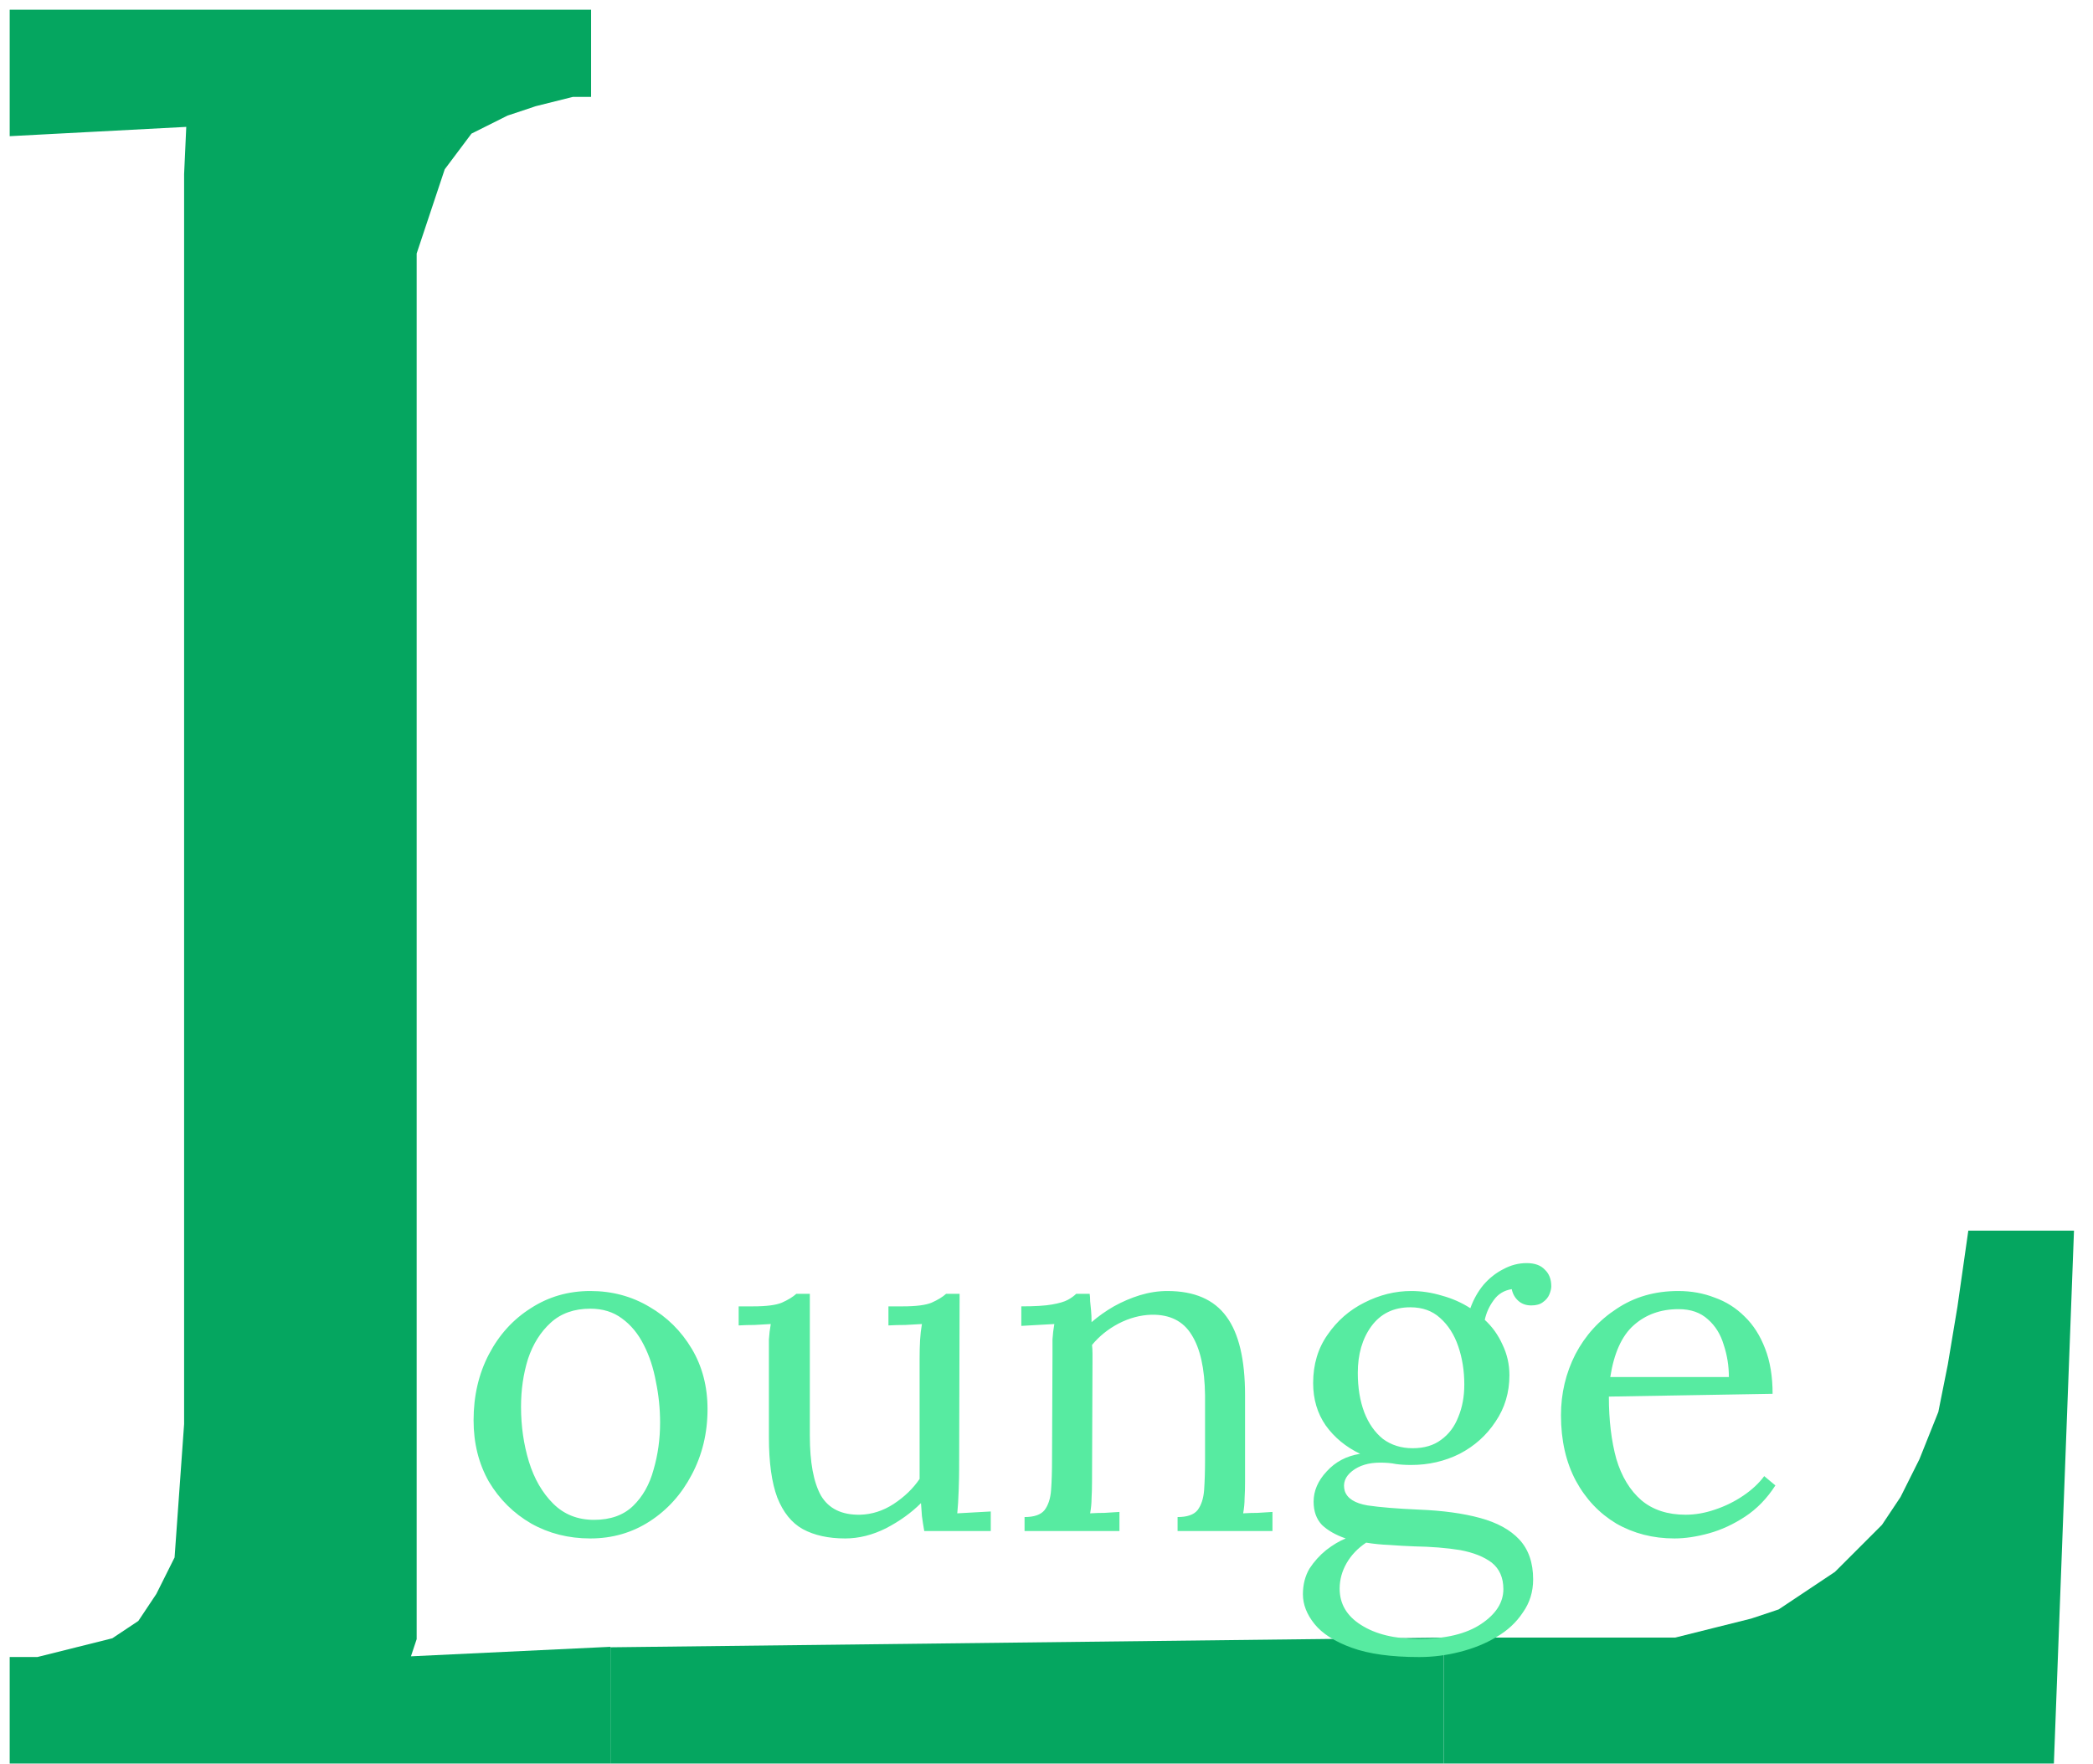
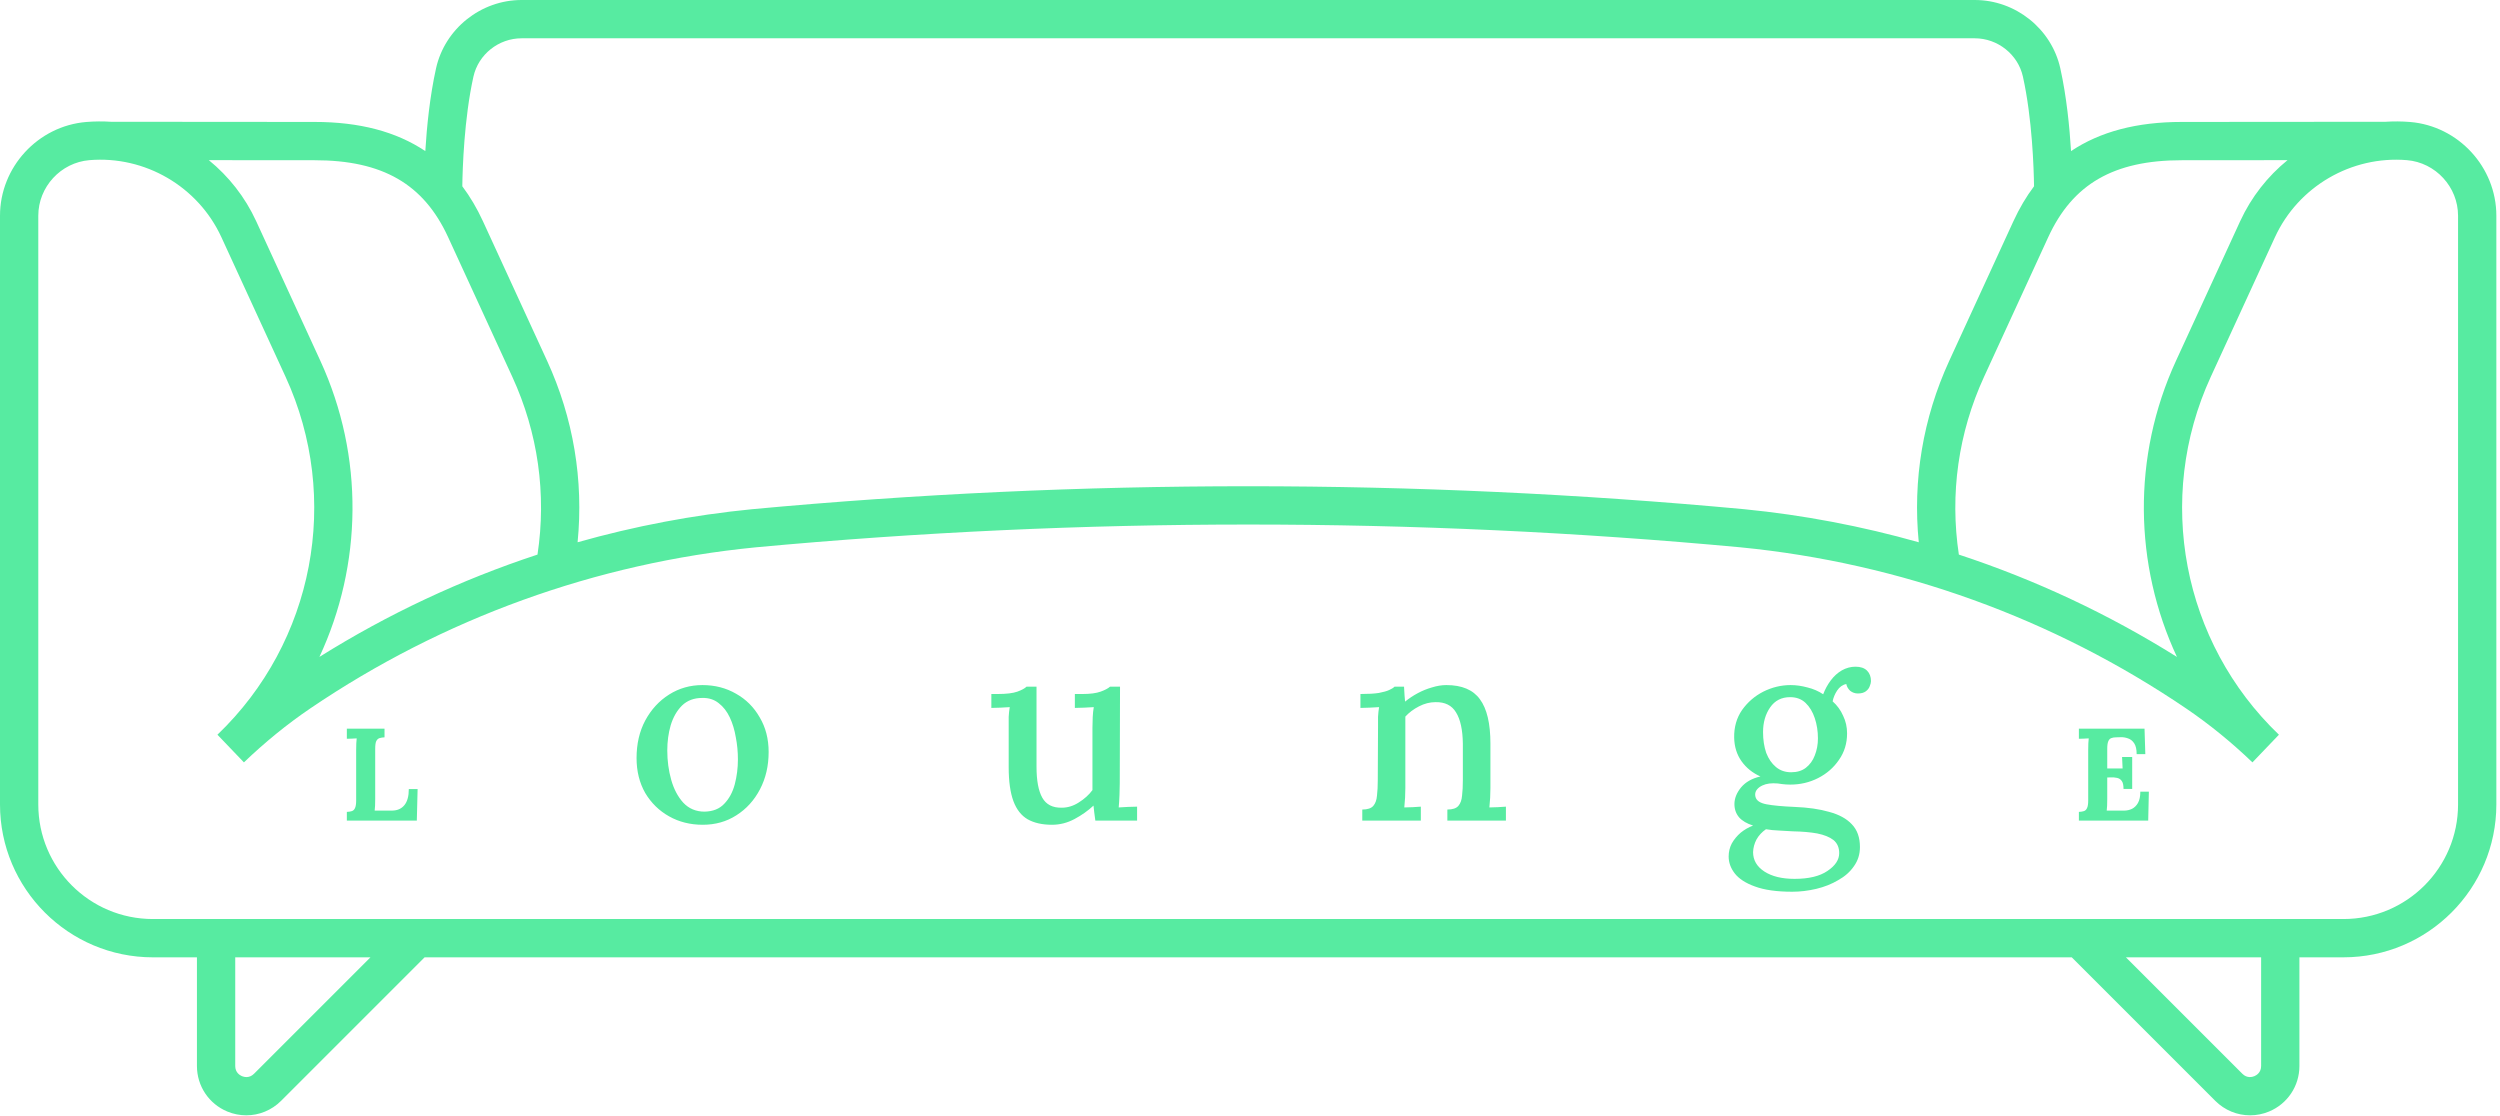
- <svg xmlns="http://www.w3.org/2000/svg" width="108" height="91" viewBox="0 0 108 91" fill="none">
-   <path d="M74.5 84.5L31.5 85V91H74.5V84.5Z" fill="#05A660" />
-   <path d="M75 90.5V85.5V85H86.5L88.5 84.5L90.5 84L92 83.5L93.5 82.5L95 81.5L96 80.5L97.5 79L98.5 77.5L99.5 75.5L100.5 73L101 70.5L101.5 67.5L102 64H106.5L105.5 90.5H75Z" fill="#05A660" stroke="#05A660" />
-   <path d="M30.461 79.384C29.341 79.384 28.325 79.128 27.413 78.616C26.501 78.088 25.773 77.368 25.229 76.456C24.701 75.528 24.437 74.472 24.437 73.288C24.437 72.024 24.701 70.888 25.229 69.88C25.757 68.872 26.477 68.08 27.389 67.504C28.301 66.912 29.325 66.616 30.461 66.616C31.581 66.616 32.597 66.888 33.509 67.432C34.421 67.96 35.149 68.68 35.693 69.592C36.237 70.504 36.509 71.544 36.509 72.712C36.509 73.944 36.237 75.072 35.693 76.096C35.165 77.104 34.445 77.904 33.533 78.496C32.621 79.088 31.597 79.384 30.461 79.384ZM30.653 78.424C31.501 78.424 32.173 78.184 32.669 77.704C33.165 77.224 33.517 76.6 33.725 75.832C33.949 75.064 34.061 74.256 34.061 73.408C34.061 72.688 33.989 71.984 33.845 71.296C33.717 70.592 33.509 69.96 33.221 69.4C32.933 68.824 32.557 68.368 32.093 68.032C31.645 67.696 31.101 67.528 30.461 67.528C29.629 67.528 28.949 67.768 28.421 68.248C27.893 68.728 27.501 69.352 27.245 70.12C27.005 70.888 26.885 71.712 26.885 72.592C26.885 73.584 27.021 74.528 27.293 75.424C27.565 76.304 27.981 77.024 28.541 77.584C29.101 78.144 29.805 78.424 30.653 78.424ZM43.612 79.384C42.748 79.384 42.02 79.224 41.428 78.904C40.852 78.584 40.412 78.04 40.108 77.272C39.82 76.504 39.676 75.464 39.676 74.152V69.88C39.676 69.624 39.676 69.368 39.676 69.112C39.692 68.856 39.724 68.592 39.772 68.32C39.5 68.336 39.22 68.352 38.932 68.368C38.66 68.368 38.388 68.376 38.116 68.392V67.408H38.86C39.548 67.408 40.044 67.344 40.348 67.216C40.668 67.072 40.916 66.92 41.092 66.76H41.788V74.08C41.788 75.456 41.98 76.488 42.364 77.176C42.764 77.848 43.436 78.176 44.38 78.16C44.988 78.144 45.564 77.96 46.108 77.608C46.668 77.24 47.116 76.808 47.452 76.312V70.144C47.452 69.76 47.46 69.432 47.476 69.16C47.492 68.872 47.524 68.592 47.572 68.32C47.284 68.336 46.996 68.352 46.708 68.368C46.42 68.368 46.132 68.376 45.844 68.392V67.408H46.588C47.276 67.408 47.772 67.344 48.076 67.216C48.396 67.072 48.644 66.92 48.82 66.76H49.516L49.492 75.832C49.492 76.088 49.484 76.448 49.468 76.912C49.452 77.376 49.428 77.768 49.396 78.088C49.684 78.072 49.972 78.056 50.26 78.04C50.548 78.024 50.836 78.008 51.124 77.992V79H47.692C47.644 78.728 47.604 78.472 47.572 78.232C47.556 77.992 47.54 77.768 47.524 77.56C47.028 78.056 46.428 78.488 45.724 78.856C45.02 79.208 44.316 79.384 43.612 79.384ZM52.868 79V78.28C53.364 78.28 53.709 78.16 53.901 77.92C54.093 77.664 54.205 77.32 54.236 76.888C54.269 76.44 54.285 75.928 54.285 75.352L54.309 69.88C54.309 69.624 54.309 69.368 54.309 69.112C54.325 68.856 54.356 68.592 54.404 68.32C54.117 68.336 53.828 68.352 53.541 68.368C53.269 68.384 52.989 68.4 52.7 68.416V67.408C53.404 67.408 53.932 67.376 54.285 67.312C54.653 67.248 54.925 67.168 55.1 67.072C55.276 66.976 55.42 66.872 55.532 66.76H56.228C56.245 66.872 56.252 67 56.252 67.144C56.269 67.288 56.285 67.448 56.3 67.624C56.316 67.8 56.325 68 56.325 68.224C56.676 67.92 57.06 67.648 57.477 67.408C57.908 67.168 58.356 66.976 58.821 66.832C59.3 66.688 59.773 66.616 60.236 66.616C61.629 66.616 62.645 67.056 63.285 67.936C63.925 68.8 64.245 70.152 64.245 71.992V76.456C64.245 76.776 64.237 77.064 64.221 77.32C64.221 77.56 64.197 77.816 64.148 78.088C64.404 78.072 64.653 78.064 64.892 78.064C65.148 78.048 65.404 78.032 65.66 78.016V79H60.764V78.28C61.261 78.28 61.605 78.16 61.797 77.92C61.989 77.664 62.1 77.32 62.133 76.888C62.164 76.44 62.181 75.928 62.181 75.352V71.992C62.164 70.616 61.932 69.576 61.484 68.872C61.053 68.168 60.364 67.824 59.42 67.84C58.844 67.856 58.276 68.008 57.717 68.296C57.172 68.584 56.717 68.952 56.349 69.4C56.364 69.528 56.373 69.672 56.373 69.832C56.373 69.992 56.373 70.16 56.373 70.336L56.349 76.456C56.349 76.776 56.34 77.064 56.325 77.32C56.325 77.56 56.3 77.816 56.252 78.088C56.508 78.072 56.757 78.064 56.996 78.064C57.252 78.048 57.508 78.032 57.764 78.016V79H52.868ZM73.231 85.504C71.791 85.504 70.631 85.344 69.751 85.024C68.871 84.704 68.231 84.296 67.831 83.8C67.431 83.304 67.231 82.792 67.231 82.264C67.231 81.768 67.343 81.328 67.567 80.944C67.807 80.576 68.095 80.256 68.431 79.984C68.783 79.712 69.119 79.512 69.439 79.384C68.927 79.208 68.519 78.976 68.215 78.688C67.927 78.384 67.783 77.984 67.783 77.488C67.783 76.928 68.007 76.408 68.455 75.928C68.903 75.432 69.479 75.128 70.183 75.016C69.447 74.664 68.855 74.176 68.407 73.552C67.975 72.928 67.759 72.2 67.759 71.368C67.759 70.408 68.007 69.576 68.503 68.872C68.999 68.152 69.631 67.6 70.399 67.216C71.183 66.816 71.991 66.616 72.823 66.616C73.351 66.616 73.879 66.696 74.407 66.856C74.935 67 75.423 67.216 75.871 67.504C76.031 67.056 76.255 66.656 76.543 66.304C76.847 65.952 77.191 65.68 77.575 65.488C77.959 65.28 78.359 65.176 78.775 65.176C79.191 65.176 79.503 65.288 79.711 65.512C79.935 65.72 80.047 66.008 80.047 66.376C80.047 66.488 80.015 66.624 79.951 66.784C79.887 66.944 79.775 67.08 79.615 67.192C79.471 67.304 79.271 67.36 79.015 67.36C78.743 67.36 78.519 67.28 78.343 67.12C78.167 66.96 78.055 66.76 78.007 66.52C77.607 66.584 77.295 66.776 77.071 67.096C76.847 67.4 76.695 67.736 76.615 68.104C76.999 68.456 77.303 68.88 77.527 69.376C77.767 69.872 77.887 70.4 77.887 70.96C77.887 71.856 77.647 72.656 77.167 73.36C76.703 74.064 76.087 74.616 75.319 75.016C74.551 75.4 73.719 75.592 72.823 75.592C72.519 75.592 72.255 75.576 72.031 75.544C71.807 75.496 71.535 75.472 71.215 75.472C70.623 75.472 70.143 75.616 69.775 75.904C69.407 76.192 69.279 76.536 69.391 76.936C69.519 77.32 69.911 77.568 70.567 77.68C71.223 77.776 72.103 77.848 73.207 77.896C74.439 77.944 75.495 78.088 76.375 78.328C77.255 78.568 77.927 78.936 78.391 79.432C78.871 79.944 79.111 80.632 79.111 81.496C79.111 82.136 78.935 82.704 78.583 83.2C78.247 83.712 77.791 84.136 77.215 84.472C76.655 84.808 76.023 85.064 75.319 85.24C74.631 85.416 73.935 85.504 73.231 85.504ZM73.207 84.568C74.583 84.568 75.655 84.312 76.423 83.8C77.191 83.288 77.575 82.688 77.575 82C77.575 81.408 77.375 80.952 76.975 80.632C76.575 80.328 76.031 80.112 75.343 79.984C74.655 79.872 73.863 79.808 72.967 79.792C72.535 79.776 72.111 79.752 71.695 79.72C71.279 79.704 70.879 79.664 70.495 79.6C70.063 79.888 69.727 80.24 69.487 80.656C69.247 81.072 69.127 81.512 69.127 81.976C69.127 82.76 69.495 83.384 70.231 83.848C70.983 84.328 71.975 84.568 73.207 84.568ZM72.895 74.728C73.487 74.728 73.975 74.584 74.359 74.296C74.759 74.008 75.055 73.616 75.247 73.12C75.455 72.624 75.559 72.064 75.559 71.44C75.559 70.736 75.455 70.08 75.247 69.472C75.039 68.864 74.727 68.376 74.311 68.008C73.911 67.64 73.399 67.456 72.775 67.456C71.911 67.456 71.239 67.784 70.759 68.44C70.295 69.08 70.063 69.88 70.063 70.84C70.063 71.608 70.175 72.288 70.399 72.88C70.623 73.456 70.943 73.912 71.359 74.248C71.791 74.568 72.303 74.728 72.895 74.728ZM86.403 79.384C85.299 79.384 84.299 79.128 83.403 78.616C82.523 78.088 81.827 77.352 81.315 76.408C80.803 75.448 80.547 74.32 80.547 73.024C80.547 71.904 80.795 70.856 81.291 69.88C81.803 68.904 82.515 68.12 83.427 67.528C84.339 66.92 85.395 66.616 86.595 66.616C87.267 66.616 87.891 66.728 88.467 66.952C89.059 67.16 89.579 67.488 90.027 67.936C90.475 68.368 90.827 68.92 91.083 69.592C91.339 70.248 91.467 71.024 91.467 71.92L83.019 72.064C83.019 73.28 83.147 74.352 83.403 75.28C83.675 76.192 84.107 76.904 84.699 77.416C85.291 77.912 86.051 78.16 86.979 78.16C87.475 78.16 87.979 78.072 88.491 77.896C89.019 77.72 89.507 77.48 89.955 77.176C90.403 76.872 90.763 76.536 91.035 76.168L91.611 76.648C91.179 77.32 90.659 77.856 90.051 78.256C89.443 78.656 88.819 78.944 88.179 79.12C87.539 79.296 86.947 79.384 86.403 79.384ZM83.091 71.056H89.211C89.211 70.48 89.123 69.928 88.947 69.4C88.787 68.856 88.515 68.416 88.131 68.08C87.747 67.728 87.243 67.552 86.619 67.552C85.691 67.552 84.915 67.832 84.291 68.392C83.683 68.936 83.283 69.824 83.091 71.056Z" fill="#57EBA1" />
-   <path d="M1 6.5V1H30V4.5H29.5L27.5 5L26 5.5L24 6.5L22.5 8.5L21.5 11.5L21 13V15.713V81.5V84.5L20.5 86L31 85.5V86V90.5H16H1V86H2L4 85.5L6 85L7.5 84L8.5 82.5L9.5 80.5L10 73.5V11.5V10V9L10.136 6.019L1 6.5Z" fill="#05A660" />
-   <path d="M10.5 6L10.136 6.019M10.136 6.019L1 6.5V1H30V4.5H29.5L27.5 5L26 5.5L24 6.5L22.5 8.5L21.5 11.5L21 13V15.713V81.5V84.5L20.5 86L31 85.5V86V90.5H16H1V86H2L4 85.5L6 85L7.5 84L8.5 82.5L9.5 80.5L10 73.5V11.5V10V9L10.136 6.019Z" stroke="#05A660" />
+ <svg xmlns="http://www.w3.org/2000/svg" width="457" height="204" viewBox="0 0 457 204" fill="none">
+   <path d="M63.403 150V148.416C63.771 148.4 64.075 148.352 64.315 148.272C64.571 148.192 64.763 148.008 64.891 147.72C65.035 147.432 65.107 146.968 65.107 146.328V137.136C65.107 136.704 65.115 136.288 65.131 135.888C65.163 135.488 65.187 135.184 65.203 134.976C64.947 134.992 64.627 135.008 64.243 135.024C63.859 135.024 63.579 135.032 63.403 135.048V133.2H70.291V134.784C69.939 134.8 69.635 134.848 69.379 134.928C69.123 135.008 68.923 135.192 68.779 135.48C68.651 135.752 68.587 136.216 68.587 136.872V146.064C68.587 146.496 68.579 146.904 68.563 147.288C68.547 147.672 68.523 147.968 68.491 148.176H71.707C72.651 148.16 73.387 147.832 73.915 147.192C74.459 146.536 74.731 145.552 74.731 144.24H76.339L76.195 150H63.403ZM128.459 150.768C126.187 150.768 124.139 150.256 122.315 149.232C120.491 148.208 119.035 146.784 117.947 144.96C116.891 143.104 116.363 140.976 116.363 138.576C116.363 135.984 116.891 133.696 117.947 131.712C119.035 129.696 120.491 128.112 122.315 126.96C124.139 125.808 126.171 125.232 128.411 125.232C130.683 125.232 132.731 125.76 134.555 126.816C136.379 127.84 137.819 129.28 138.875 131.136C139.963 132.96 140.507 135.072 140.507 137.472C140.507 140 139.979 142.272 138.923 144.288C137.867 146.304 136.427 147.888 134.603 149.04C132.811 150.192 130.763 150.768 128.459 150.768ZM128.795 148.368C130.331 148.336 131.531 147.856 132.395 146.928C133.291 146 133.931 144.816 134.315 143.376C134.699 141.904 134.891 140.384 134.891 138.816C134.891 137.44 134.763 136.096 134.507 134.784C134.283 133.44 133.915 132.224 133.403 131.136C132.891 130.048 132.219 129.184 131.387 128.544C130.555 127.872 129.547 127.552 128.363 127.584C126.859 127.584 125.627 128.048 124.667 128.976C123.739 129.904 123.051 131.104 122.603 132.576C122.187 134.016 121.979 135.552 121.979 137.184C121.979 139.072 122.219 140.864 122.699 142.56C123.179 144.256 123.915 145.648 124.907 146.736C125.931 147.824 127.227 148.368 128.795 148.368ZM192.308 150.768C190.516 150.768 189.028 150.432 187.844 149.76C186.692 149.088 185.828 147.984 185.252 146.448C184.676 144.88 184.388 142.816 184.388 140.256V132.72C184.388 132.176 184.388 131.616 184.388 131.04C184.42 130.432 184.484 129.84 184.58 129.264C184.036 129.296 183.46 129.328 182.852 129.36C182.244 129.36 181.7 129.376 181.22 129.408V126.864H182.372C183.972 126.864 185.172 126.72 185.972 126.432C186.772 126.144 187.332 125.84 187.652 125.52H189.476V140.16C189.476 142.688 189.828 144.576 190.532 145.824C191.236 147.072 192.42 147.68 194.084 147.648C195.172 147.648 196.212 147.328 197.204 146.688C198.228 146.048 199.06 145.296 199.7 144.432V133.056C199.7 132.352 199.716 131.696 199.748 131.088C199.78 130.448 199.844 129.84 199.94 129.264C199.364 129.296 198.772 129.328 198.164 129.36C197.556 129.36 196.996 129.376 196.484 129.408V126.864H197.876C199.284 126.864 200.388 126.72 201.188 126.432C201.988 126.144 202.564 125.84 202.916 125.52H204.74L204.692 143.184C204.692 143.696 204.676 144.4 204.644 145.296C204.612 146.16 204.564 146.928 204.5 147.6C205.044 147.568 205.604 147.536 206.18 147.504C206.788 147.472 207.348 147.456 207.86 147.456V150H200.228C200.164 149.488 200.1 149.008 200.036 148.56C200.004 148.112 199.956 147.68 199.892 147.264C198.9 148.192 197.748 149.008 196.436 149.712C195.124 150.416 193.748 150.768 192.308 150.768ZM249.025 150V147.984C249.985 147.984 250.657 147.76 251.041 147.312C251.425 146.864 251.649 146.24 251.713 145.44C251.809 144.64 251.857 143.712 251.857 142.656L251.905 132.672C251.905 132.16 251.905 131.616 251.905 131.04C251.937 130.432 252.001 129.84 252.097 129.264C251.521 129.296 250.929 129.328 250.321 129.36C249.745 129.36 249.201 129.376 248.689 129.408V126.864C250.129 126.864 251.249 126.8 252.049 126.672C252.881 126.512 253.505 126.336 253.921 126.144C254.369 125.952 254.705 125.744 254.929 125.52H256.657C256.689 125.808 256.705 126.08 256.705 126.336C256.737 126.592 256.753 126.864 256.753 127.152C256.785 127.44 256.817 127.808 256.849 128.256C257.553 127.68 258.321 127.168 259.153 126.72C259.985 126.272 260.849 125.92 261.745 125.664C262.673 125.376 263.553 125.232 264.385 125.232C267.233 125.232 269.281 126.096 270.529 127.824C271.809 129.552 272.449 132.256 272.449 135.936V144.048C272.449 144.624 272.433 145.216 272.401 145.824C272.369 146.4 272.321 146.992 272.257 147.6C272.769 147.568 273.281 147.552 273.793 147.552C274.337 147.52 274.833 147.488 275.281 147.456V150H264.577V147.984C265.537 147.984 266.209 147.76 266.593 147.312C266.977 146.864 267.201 146.24 267.265 145.44C267.361 144.64 267.409 143.712 267.409 142.656V135.936C267.377 133.408 266.961 131.504 266.161 130.224C265.393 128.944 264.145 128.32 262.417 128.352C261.393 128.352 260.385 128.608 259.393 129.12C258.401 129.632 257.569 130.256 256.897 130.992C256.897 131.312 256.897 131.664 256.897 132.048C256.897 132.4 256.897 132.768 256.897 133.152V144.048C256.897 144.624 256.881 145.216 256.849 145.824C256.817 146.4 256.769 146.992 256.705 147.6C257.217 147.568 257.729 147.552 258.241 147.552C258.785 147.52 259.281 147.488 259.729 147.456V150H249.025ZM327.614 163.008C324.798 163.008 322.526 162.688 320.798 162.048C319.102 161.44 317.87 160.64 317.102 159.648C316.366 158.688 315.998 157.664 315.998 156.576C315.998 155.712 316.19 154.912 316.574 154.176C316.99 153.44 317.534 152.784 318.206 152.208C318.878 151.664 319.63 151.232 320.462 150.912C319.342 150.56 318.494 150.064 317.918 149.424C317.342 148.752 317.054 147.936 317.054 146.976C317.054 145.952 317.454 144.944 318.254 143.952C319.086 142.96 320.27 142.288 321.806 141.936C320.366 141.296 319.214 140.368 318.35 139.152C317.486 137.936 317.038 136.496 317.006 134.832C316.974 132.912 317.454 131.232 318.446 129.792C319.47 128.352 320.766 127.232 322.334 126.432C323.934 125.632 325.598 125.232 327.326 125.232C328.318 125.232 329.342 125.376 330.398 125.664C331.454 125.92 332.414 126.336 333.278 126.912C333.63 125.984 334.094 125.136 334.67 124.368C335.246 123.6 335.918 122.992 336.686 122.544C337.486 122.096 338.318 121.872 339.182 121.872C340.11 121.872 340.814 122.112 341.294 122.592C341.774 123.072 342.014 123.712 342.014 124.512C342.014 124.768 341.934 125.088 341.774 125.472C341.646 125.824 341.406 126.128 341.054 126.384C340.702 126.64 340.222 126.768 339.614 126.768C339.102 126.768 338.638 126.608 338.222 126.288C337.838 125.936 337.598 125.52 337.502 125.04C336.83 125.168 336.27 125.568 335.822 126.24C335.406 126.88 335.134 127.536 335.006 128.208C335.838 128.944 336.478 129.824 336.926 130.848C337.406 131.84 337.646 132.912 337.646 134.064C337.646 135.888 337.15 137.504 336.158 138.912C335.198 140.32 333.934 141.424 332.366 142.224C330.798 143.024 329.102 143.424 327.278 143.424C326.734 143.424 326.222 143.392 325.742 143.328C325.262 143.232 324.734 143.184 324.158 143.184C323.134 143.184 322.286 143.424 321.614 143.904C320.974 144.384 320.734 144.96 320.894 145.632C321.054 146.336 321.726 146.8 322.91 147.024C324.094 147.248 325.806 147.408 328.046 147.504C330.51 147.6 332.622 147.904 334.382 148.416C336.174 148.896 337.55 149.648 338.51 150.672C339.502 151.696 339.998 153.088 339.998 154.848C339.998 156.16 339.63 157.328 338.894 158.352C338.19 159.376 337.23 160.224 336.014 160.896C334.83 161.6 333.502 162.128 332.03 162.48C330.558 162.832 329.086 163.008 327.614 163.008ZM328.046 160.656C330.638 160.656 332.638 160.176 334.046 159.216C335.486 158.256 336.206 157.168 336.206 155.952C336.206 154.928 335.854 154.128 335.15 153.552C334.446 153.008 333.454 152.608 332.174 152.352C330.926 152.128 329.454 152 327.758 151.968C326.926 151.904 326.078 151.856 325.214 151.824C324.35 151.792 323.55 151.712 322.814 151.584C322.078 152.096 321.502 152.72 321.086 153.456C320.702 154.192 320.494 154.96 320.462 155.76C320.462 157.232 321.15 158.416 322.526 159.312C323.902 160.208 325.742 160.656 328.046 160.656ZM327.422 141.168C328.51 141.168 329.406 140.896 330.11 140.352C330.846 139.776 331.39 139.024 331.742 138.096C332.126 137.136 332.318 136.096 332.318 134.976C332.318 133.664 332.126 132.432 331.742 131.28C331.358 130.128 330.798 129.2 330.062 128.496C329.326 127.792 328.382 127.44 327.23 127.44C325.662 127.44 324.446 128.064 323.582 129.312C322.718 130.56 322.286 132.064 322.286 133.824C322.286 135.232 322.478 136.496 322.862 137.616C323.278 138.704 323.87 139.568 324.638 140.208C325.406 140.848 326.334 141.168 327.422 141.168ZM388.18 144.216C388.18 143.544 388.076 143.064 387.868 142.776C387.66 142.472 387.372 142.28 387.004 142.2C386.652 142.12 386.26 142.088 385.828 142.104L385.204 142.128V146.064C385.204 146.496 385.196 146.904 385.18 147.288C385.164 147.672 385.14 147.968 385.108 148.176H388.324C388.804 148.176 389.268 148.072 389.716 147.864C390.164 147.64 390.532 147.28 390.82 146.784C391.108 146.272 391.252 145.584 391.252 144.72H392.812L392.692 150H380.02V148.416C380.388 148.4 380.692 148.352 380.932 148.272C381.188 148.192 381.38 148.008 381.508 147.72C381.652 147.432 381.724 146.968 381.724 146.328V137.136C381.724 136.704 381.732 136.288 381.748 135.888C381.78 135.488 381.804 135.184 381.82 134.976C381.564 134.992 381.244 135.008 380.86 135.024C380.476 135.024 380.196 135.032 380.02 135.048V133.2H392.02L392.164 137.856H390.58C390.58 136.976 390.428 136.312 390.124 135.864C389.82 135.416 389.444 135.12 388.996 134.976C388.548 134.816 388.108 134.744 387.676 134.76L386.812 134.784C386.476 134.784 386.188 134.832 385.948 134.928C385.708 135.008 385.524 135.2 385.396 135.504C385.268 135.792 385.204 136.248 385.204 136.872V140.472H388.012L387.916 138.384H389.764V144.216H388.18Z" fill="#57EBA1" />
+   <path d="M440.569 22.299C439.027 22.17 437.496 22.168 435.982 22.265V22.261L398.823 22.29C390.617 22.29 383.91 24.059 378.586 27.62C378.32 23.251 377.768 17.637 376.623 12.485C375.014 5.251 368.435 0 360.98 0H228.167H95.353C87.898 0 81.321 5.251 79.711 12.485C78.566 17.637 78.013 23.251 77.747 27.62C72.423 24.058 65.716 22.29 57.512 22.29L20.35 22.261V22.264C18.836 22.167 17.305 22.17 15.763 22.299C6.924 23.036 0 30.562 0 39.432V147.054C0 162.464 12.537 175 27.946 175H36V194.869C36 198.525 38.183 201.792 41.561 203.191C42.682 203.655 43.855 203.881 45.018 203.881C47.357 203.881 49.651 202.965 51.378 201.238L77.616 174.999H378.717L404.956 201.238C406.684 202.965 408.977 203.881 411.316 203.881C412.477 203.881 413.651 203.655 414.772 203.191C418.15 201.792 420.333 198.525 420.333 194.868V174.999H428.387C443.796 174.999 456.333 162.462 456.333 147.053V39.432C456.333 30.562 449.408 23.036 440.569 22.299ZM398.826 29.29L418.159 29.275C414.532 32.232 411.537 36.012 409.504 40.434L397.772 65.957C389.711 83.492 390.109 103.282 397.944 120.086C385.431 112.247 372.048 105.974 358.079 101.38C356.407 90.302 357.985 79.109 362.683 68.883L374.414 43.362C378.882 33.629 386.41 29.29 398.826 29.29ZM95.353 7H228.167H360.98C365.182 7 368.886 9.946 369.789 14.005C371.499 21.695 371.778 30.863 371.822 34.053C370.397 35.95 369.139 38.073 368.053 40.439L356.322 65.96C351.515 76.422 349.626 87.784 350.75 99.128C340.351 96.185 329.67 94.145 318.814 93.08C258.665 87.487 197.669 87.488 137.501 93.081C126.653 94.145 115.978 96.184 105.584 99.126C106.707 87.783 104.818 76.421 100.01 65.958L88.28 40.44C87.194 38.074 85.935 35.95 84.51 34.053C84.553 30.867 84.831 21.712 86.544 14.005C87.447 9.945 91.151 7 95.353 7ZM57.51 29.29C69.923 29.29 77.451 33.629 81.92 43.362L93.649 68.882C98.349 79.109 99.927 90.302 98.255 101.378C84.287 105.972 70.903 112.246 58.389 120.086C66.224 103.282 66.622 83.492 58.561 65.957L46.829 40.434C44.797 36.012 41.801 32.232 38.174 29.275L57.51 29.29ZM46.429 196.289C45.574 197.145 44.612 196.878 44.24 196.725C43.868 196.57 43.001 196.08 43.001 194.87V175.001H67.718L46.429 196.289ZM413.333 194.869C413.333 196.08 412.466 196.57 412.094 196.724C411.722 196.878 410.763 197.145 409.906 196.288L388.617 174.999H413.334V194.869H413.333ZM449.333 147.053C449.333 158.621 439.955 167.999 428.387 167.999H27.946C16.378 168 7 158.622 7 147.053V39.432C7 34.174 11.105 29.712 16.346 29.275C26.501 28.431 36.207 34.087 40.47 43.358L52.202 68.881C62.416 91.101 57.411 117.393 39.746 134.306L44.588 139.362C48.36 135.744 52.414 132.42 56.739 129.486C80.969 113.05 108.939 102.916 138.167 100.05C197.887 94.498 258.447 94.497 318.149 100.049C347.392 102.916 375.364 113.05 399.594 129.486C403.901 132.408 407.939 135.716 411.697 139.316L411.745 139.362L416.587 134.306C398.922 117.393 393.916 91.101 404.13 68.881L415.862 43.358C420.124 34.087 429.835 28.438 439.986 29.275C445.226 29.712 449.332 34.173 449.332 39.432V147.053H449.333Z" fill="#57EBA1" />
</svg>
